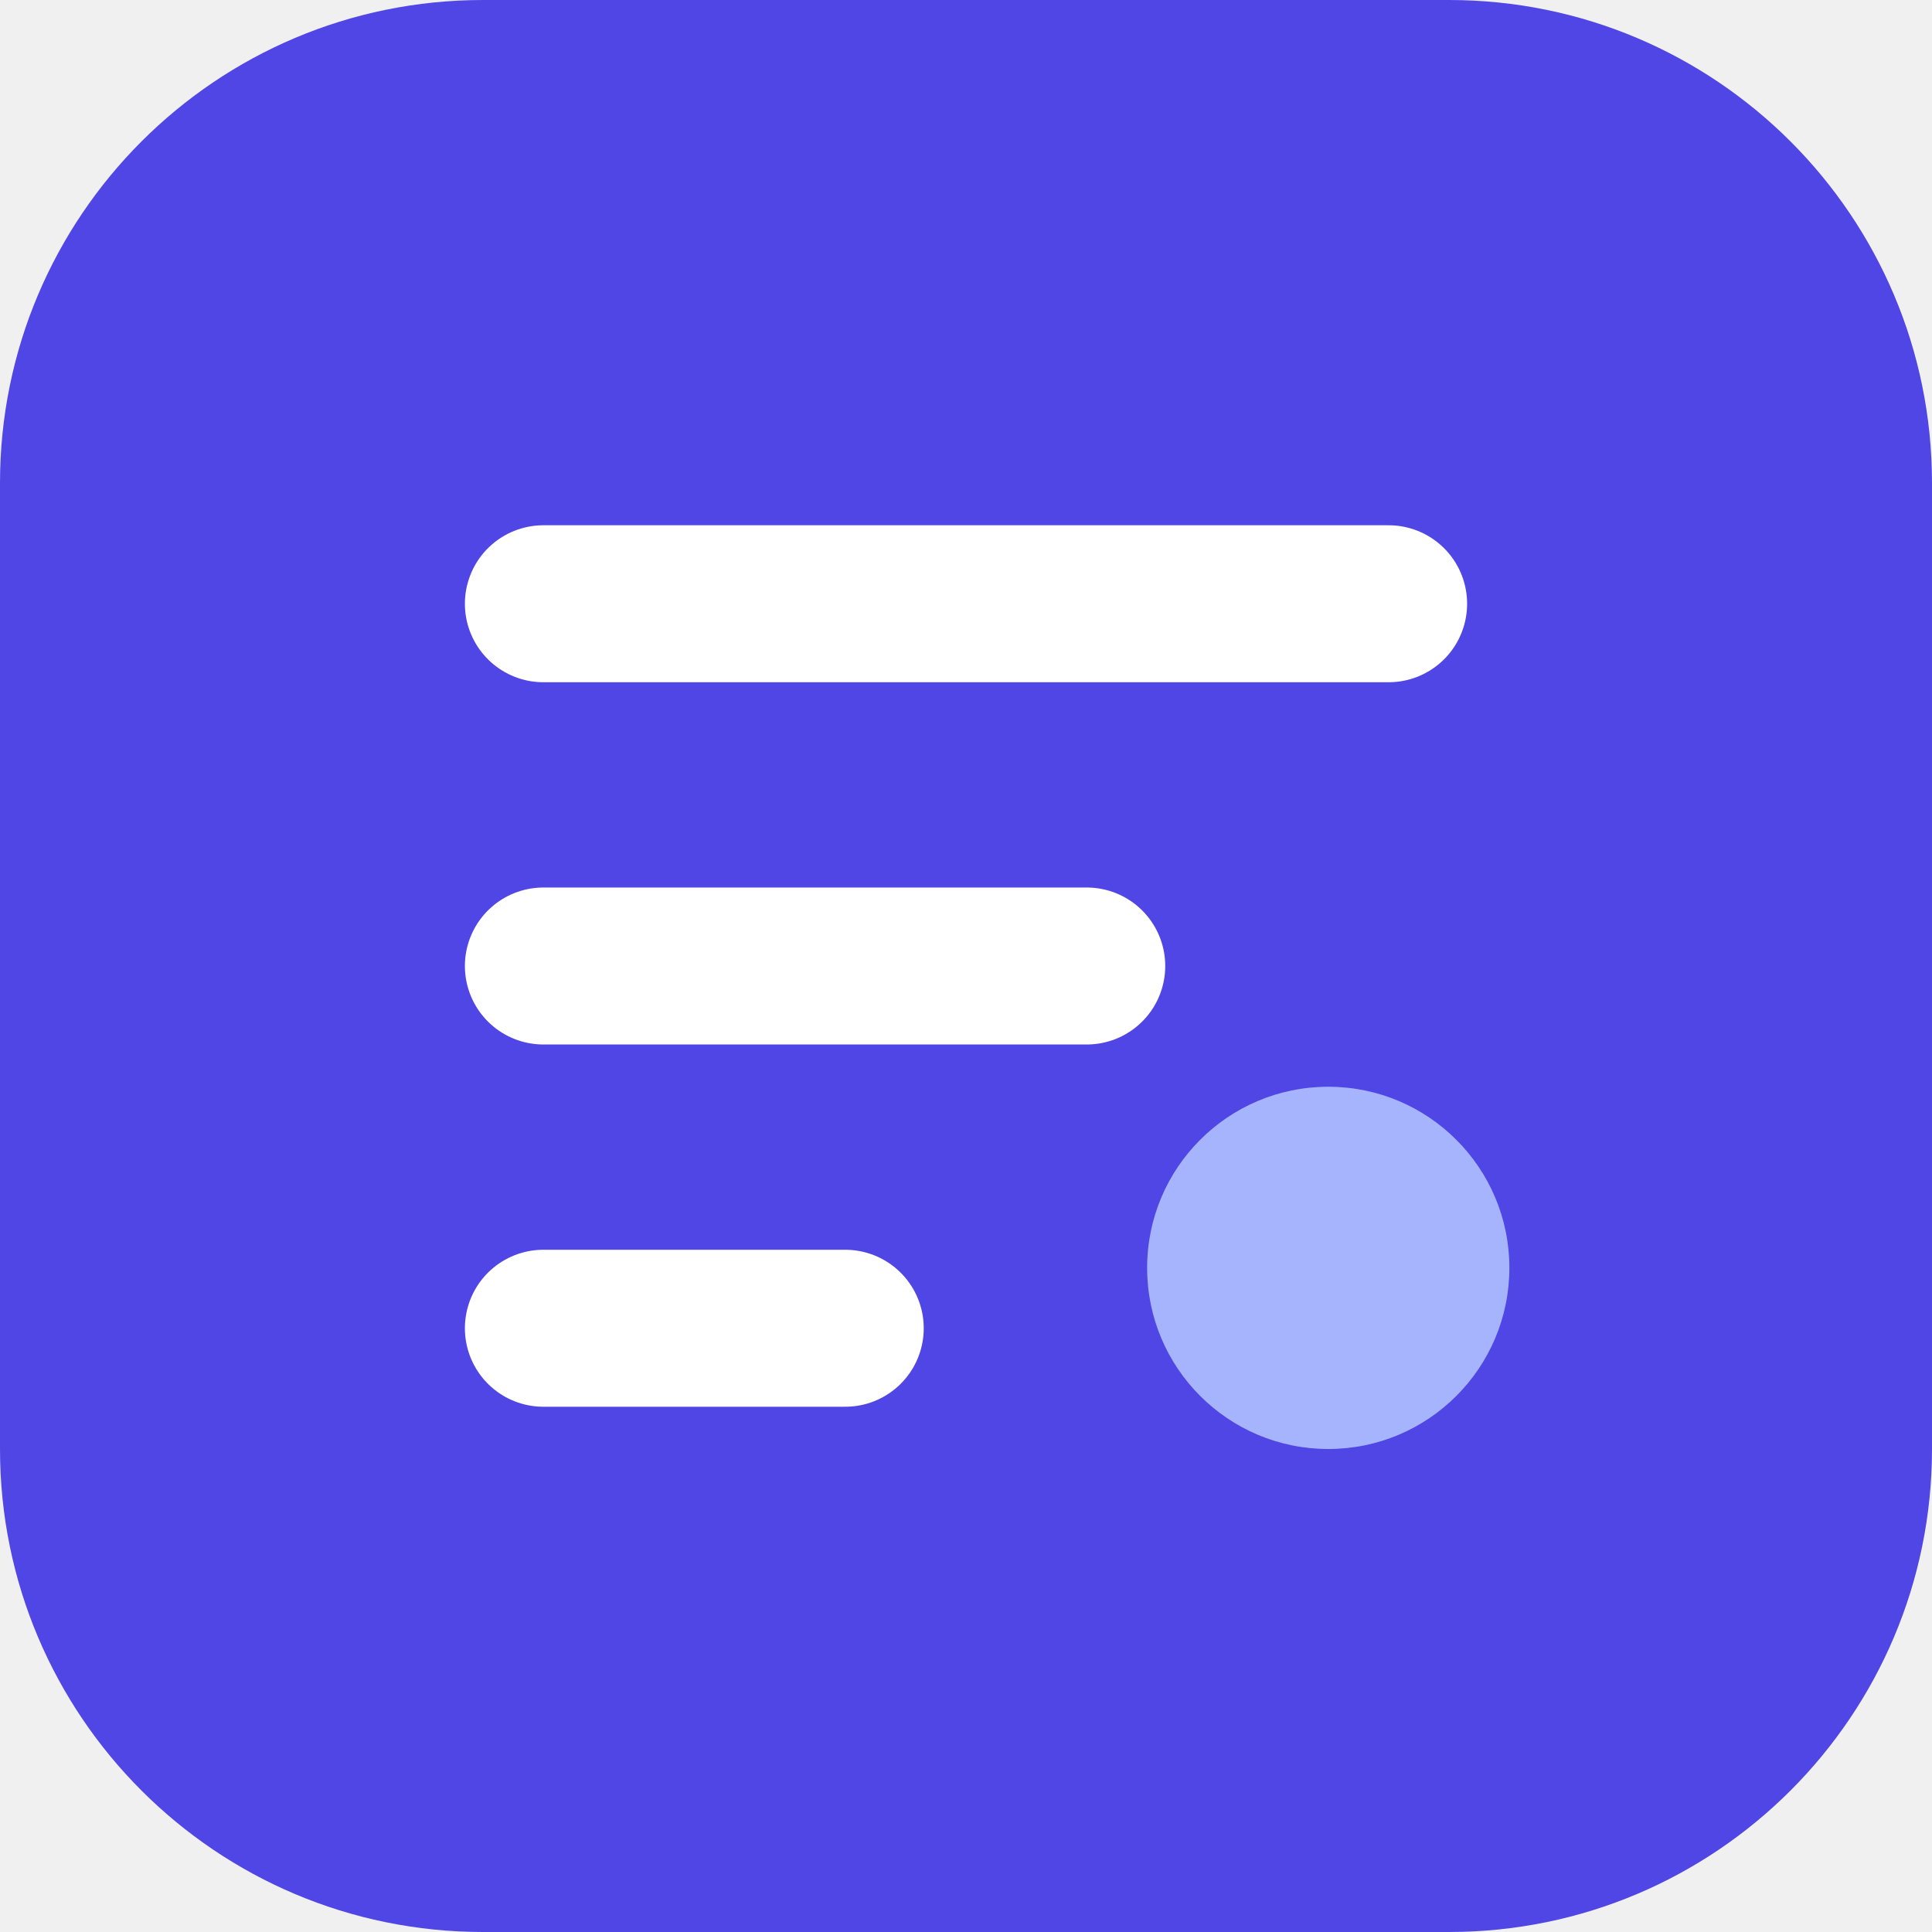
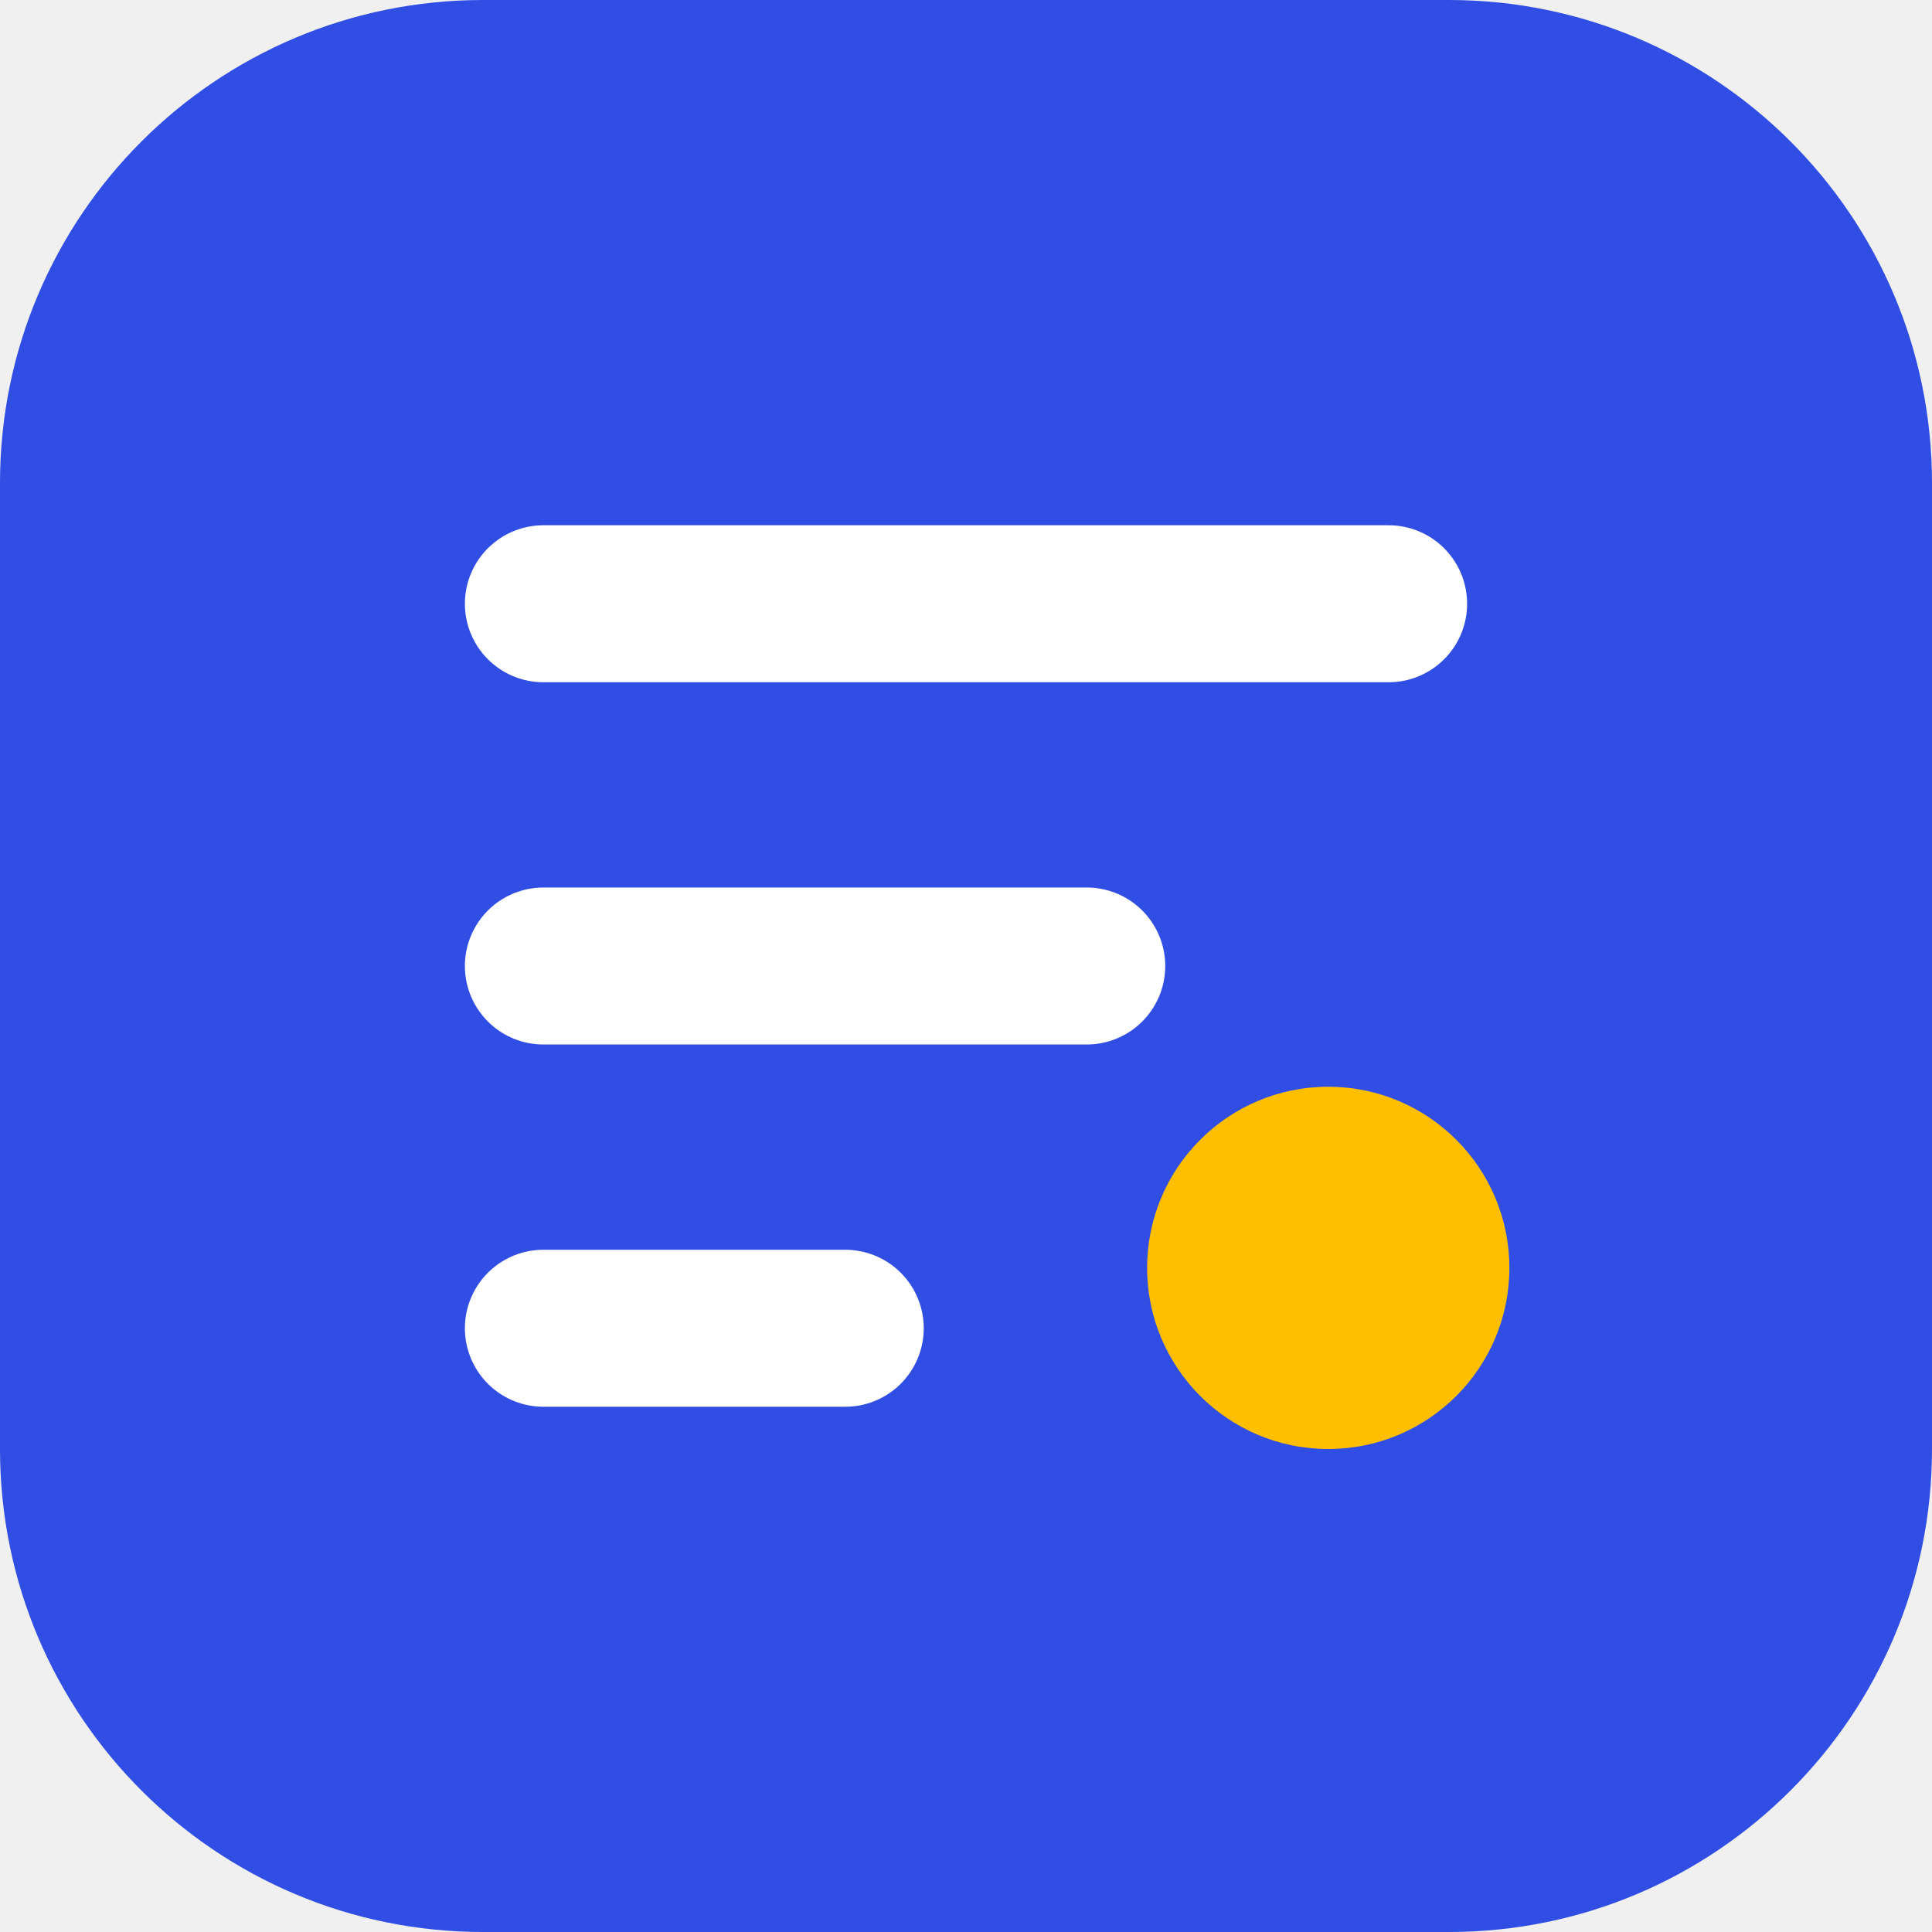
<svg xmlns="http://www.w3.org/2000/svg" viewBox="0 0 32 32">
-   <rect width="32" height="32" rx="8" fill="#4f46e5" />
+   <rect width="32" height="32" rx="8" fill="#304ee4" />
  <path d="M9 10h14M9 16h9M9 22h5" stroke="#fff" stroke-width="2.6" stroke-linecap="round" />
-   <circle cx="22" cy="21" r="3" fill="#a5b4fc" />
+   <circle cx="22" cy="21" r="3" fill="#ffbf00" />
</svg>
